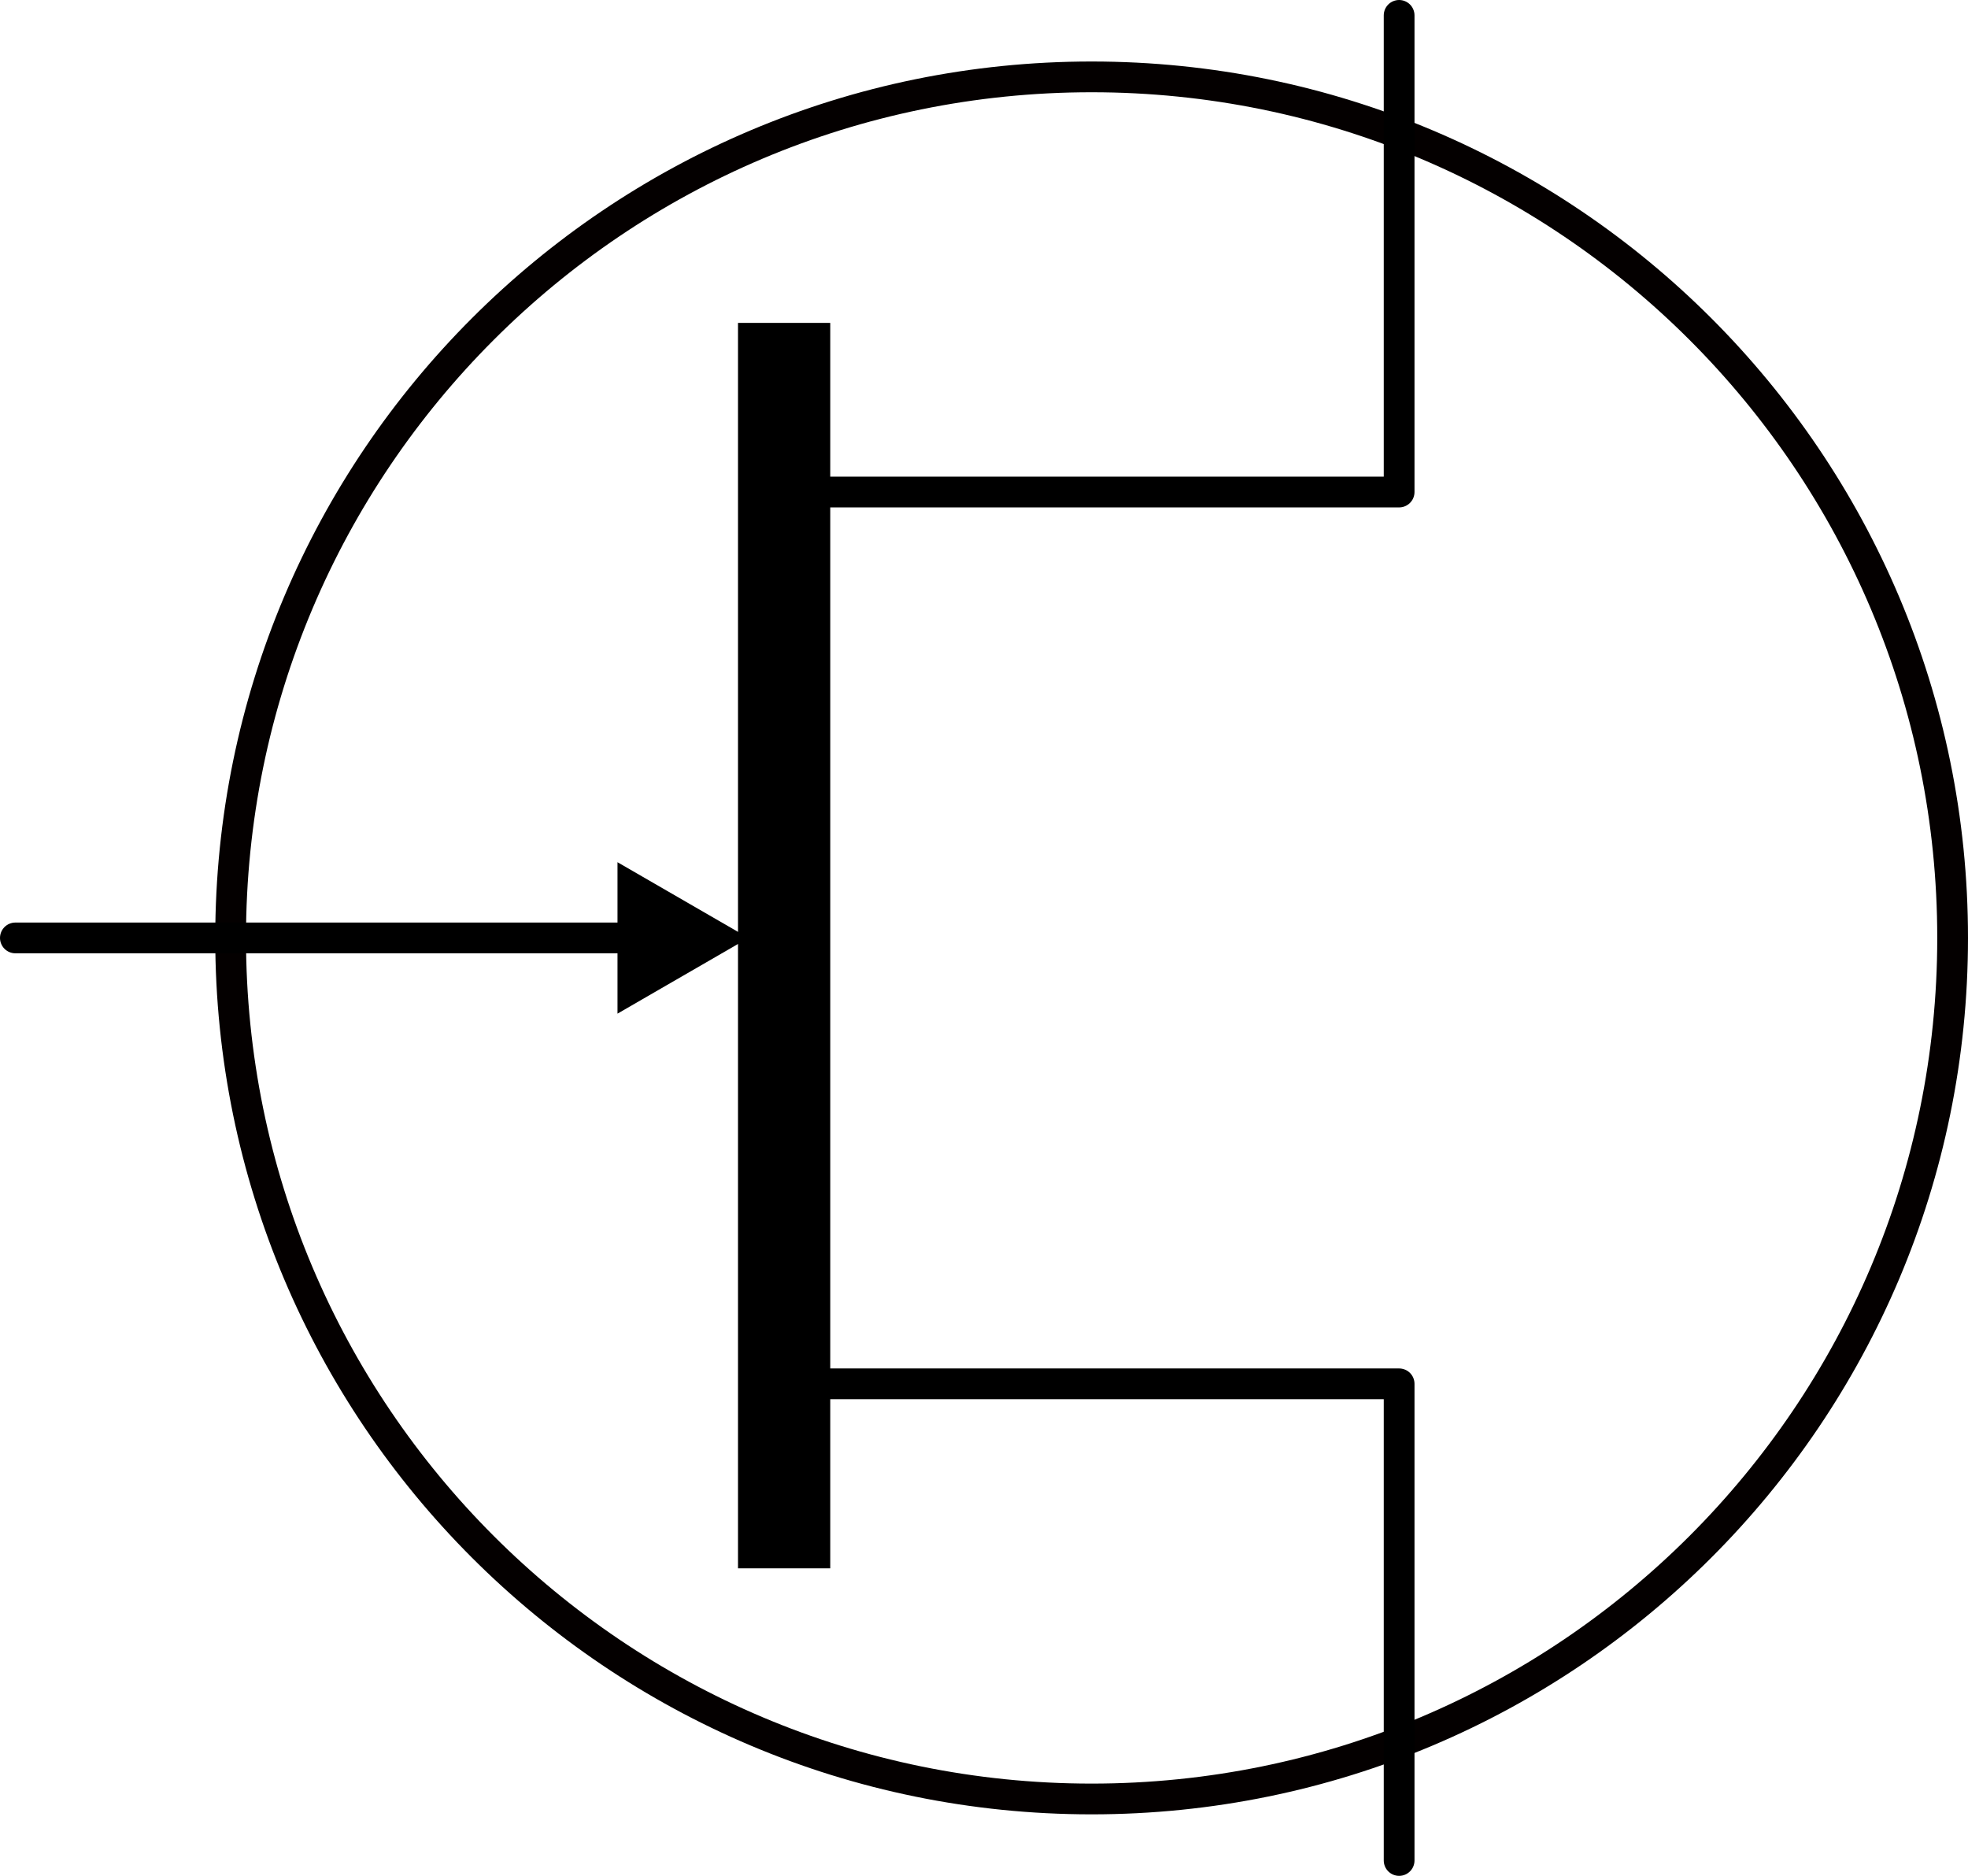
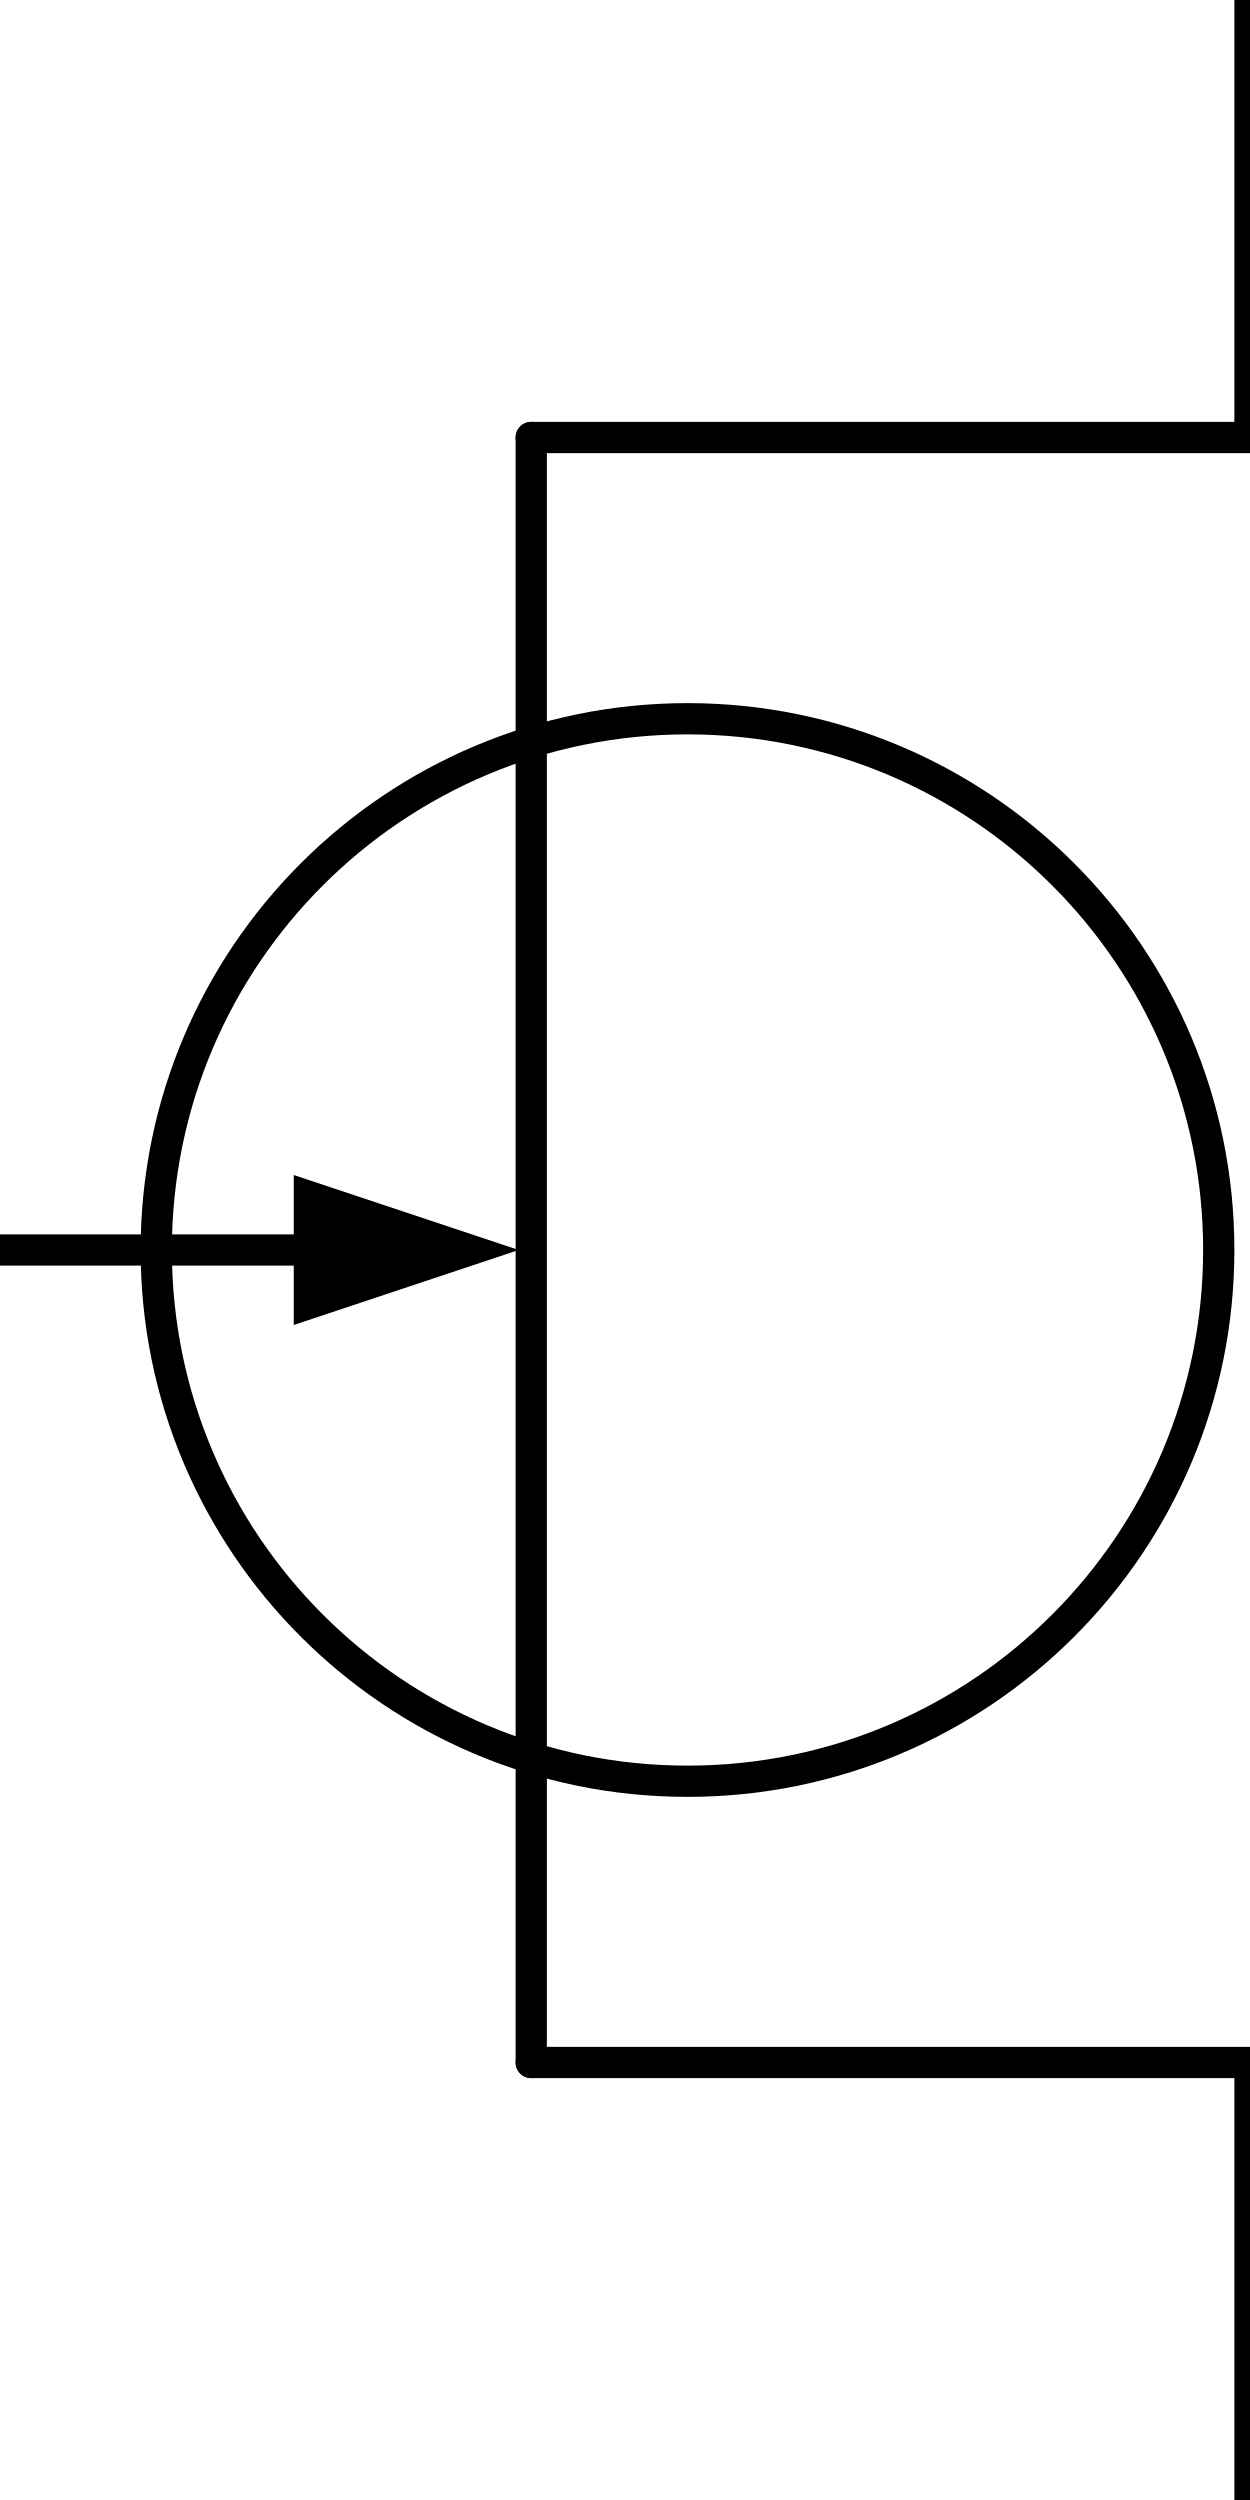
- <svg xmlns="http://www.w3.org/2000/svg" width="64mm" height="61mm" viewBox="0 0 64 61" version="1.1" id="svg17030">
-   <defs id="defs17027">
-     <marker style="overflow:visible" id="TriangleOutM" refX="0" refY="0" orient="auto" viewBox="0 0 4.26 4.924" markerWidth="4.26" markerHeight="4.924" preserveAspectRatio="xMidYMid">
-       <path transform="scale(0.4)" style="fill:context-stroke;fill-rule:evenodd;stroke:context-stroke;stroke-width:1pt" d="M 5.77,0 -2.88,5 V -5 Z" id="path1510" />
-     </marker>
-   </defs>
-   <g id="layer1" style="display:inline" transform="translate(90.49999,505.5)">
-     <circle style="display:inline;fill:none;stroke:#040000;stroke-width:1;stroke-linecap:round;stroke-linejoin:round;stroke-miterlimit:4;stroke-dasharray:none" id="circle61" cx="-55" cy="-475" r="28" />
-     <path style="fill:none;stroke:#000000;stroke-width:3;stroke-linecap:butt;stroke-linejoin:miter;stroke-miterlimit:4;stroke-dasharray:none;stroke-opacity:1" d="m -65,-495 v 40.5" id="path61" />
-     <path style="fill:none;stroke:#000000;stroke-width:1;stroke-linecap:round;stroke-linejoin:round;stroke-miterlimit:4;stroke-dasharray:none;stroke-opacity:1" d="m -65,-489.5 20,-10e-6 v -15.5" id="path62" />
-     <path style="fill:none;stroke:#000000;stroke-width:1;stroke-linecap:round;stroke-linejoin:round;stroke-miterlimit:4;stroke-dasharray:none;stroke-opacity:1" d="m -65,-460.5 20,-10e-6 v 15.5" id="path63" />
-     <path style="fill:none;stroke:#000000;stroke-width:1;stroke-linecap:round;stroke-linejoin:round;stroke-miterlimit:4;stroke-dasharray:none;stroke-opacity:1;marker-end:url(#TriangleOutM)" d="m -90,-475 h 21" id="path64" />
-   </g>
+ <svg xmlns="http://www.w3.org/2000/svg" viewBox="0 0 40 80">
+   <path d="M 0,40 H 9.6" fill="none" stroke="#000000" stroke-width="1" stroke-linecap="round" />
+   <path d="M 16.6,40 L 9.4,37.6 L 9.4,42.4 Z" fill="#000000" stroke="none" />
+   <path d="M 17,14 V 66" fill="none" stroke="#000000" stroke-width="1" stroke-linecap="round" />
+   <path d="M 40,0 V 14 H 17" fill="none" stroke="#000000" stroke-width="1" stroke-linecap="round" stroke-linejoin="round" />
+   <path d="M 40,80 V 66 H 17" fill="none" stroke="#000000" stroke-width="1" stroke-linecap="round" stroke-linejoin="round" />
+   <path d="M 22,23 A 17,17 0 0 1 22,57 A 17,17 0 0 1 22,23" fill="none" stroke="#000000" stroke-width="1" />
</svg>
